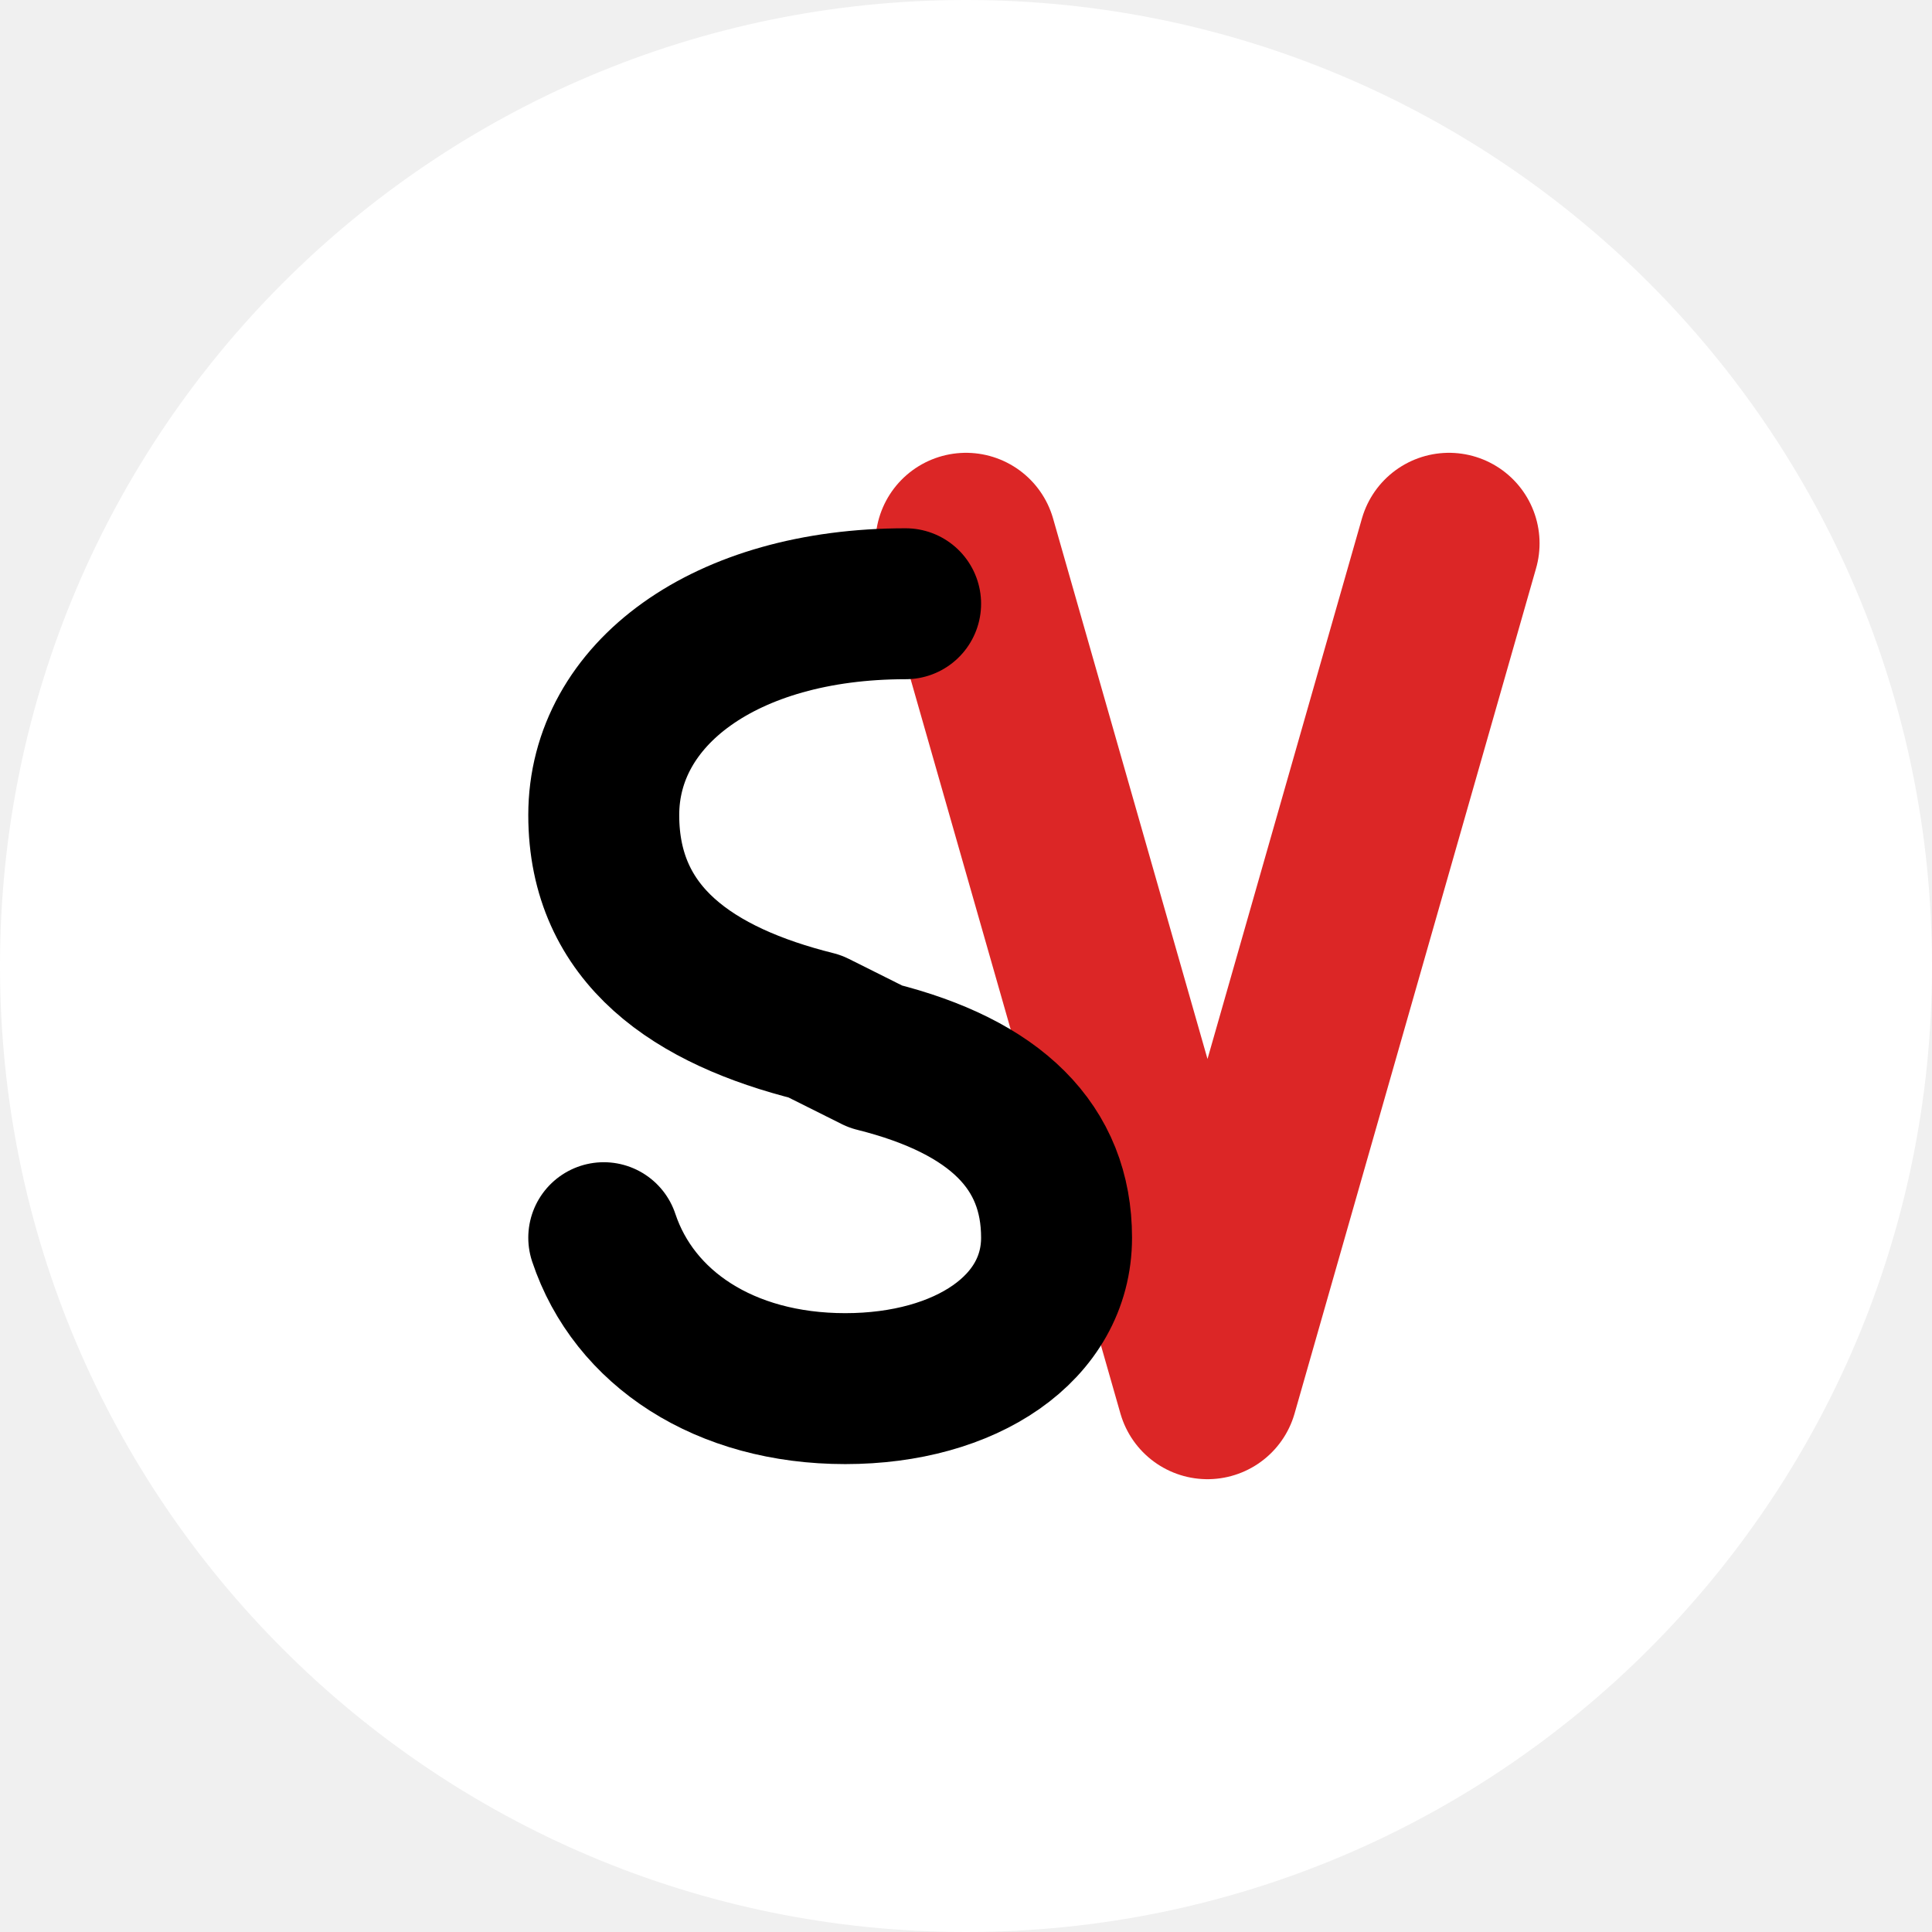
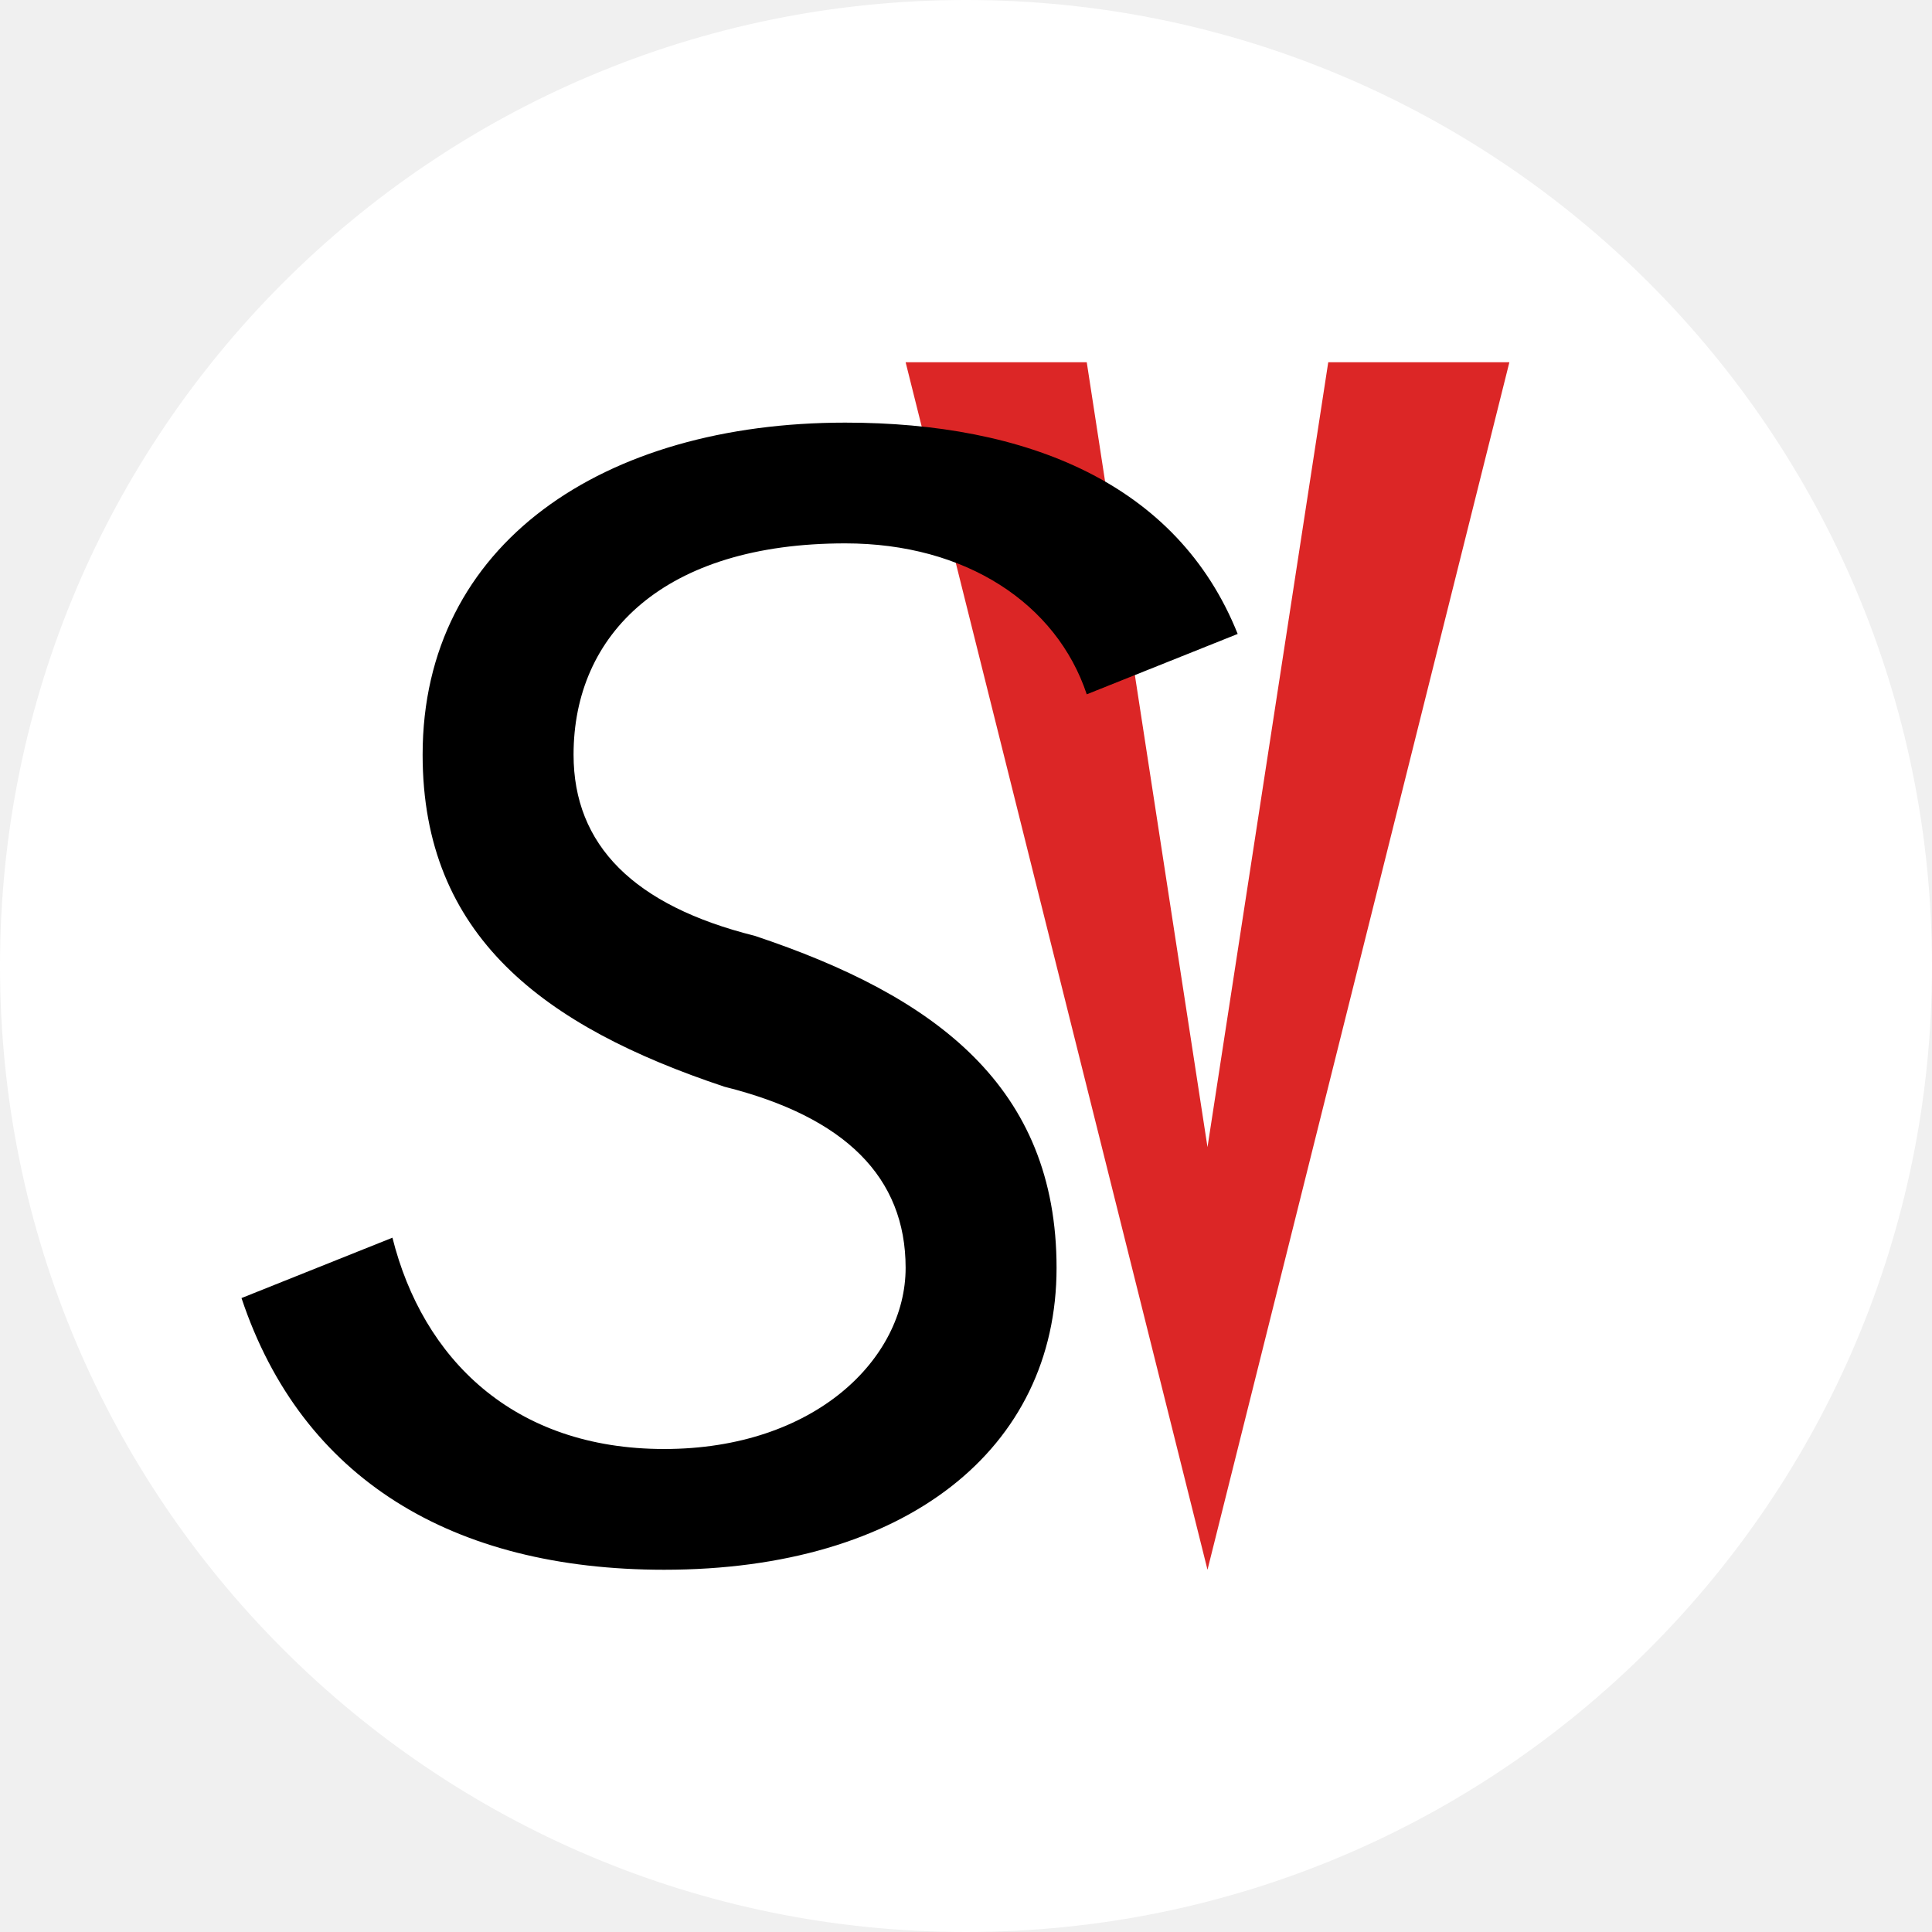
<svg xmlns="http://www.w3.org/2000/svg" width="64" height="64" viewBox="0 0 64 64" fill="none">
  <circle cx="32" cy="32" r="32" fill="white" />
-   <path d="M 32 18 L 40 46 L 48 18" stroke="#DC2626" stroke-width="6" stroke-linecap="round" stroke-linejoin="round" fill="none" />
-   <path d="M 30 20 C 24 20 20 23 20 27 C 20 31 23 33 27 34 L 29 35 C 33 36 35 38 35 41 C 35 44 32 46 28 46 C 24 46 21 44 20 41" stroke="black" stroke-width="5" stroke-linecap="round" stroke-linejoin="round" fill="none" />
+   <path d="M 30 12 L 40 52 L 50 12 L 44 12 L 40 38 L 36 12 Z" fill="#DC2626" />
+   <path d="M 28 14 C 20 14 14 18 14 25 C 14 31 18 34 24 36 C 28 37 30 39 30 42 C 30 45 27 48 22 48 C 17 48 14 45 13 41 L 8 43 C 10 49 15 52 22 52 C 30 52 35 48 35 42 C 35 36 31 33 25 31 C 21 30 19 28 19 25 C 19 21 22 18 28 18 C 32 18 35 20 36 23 L 41 21 C 39 16 34 14 28 14 Z" fill="black" />
</svg>
